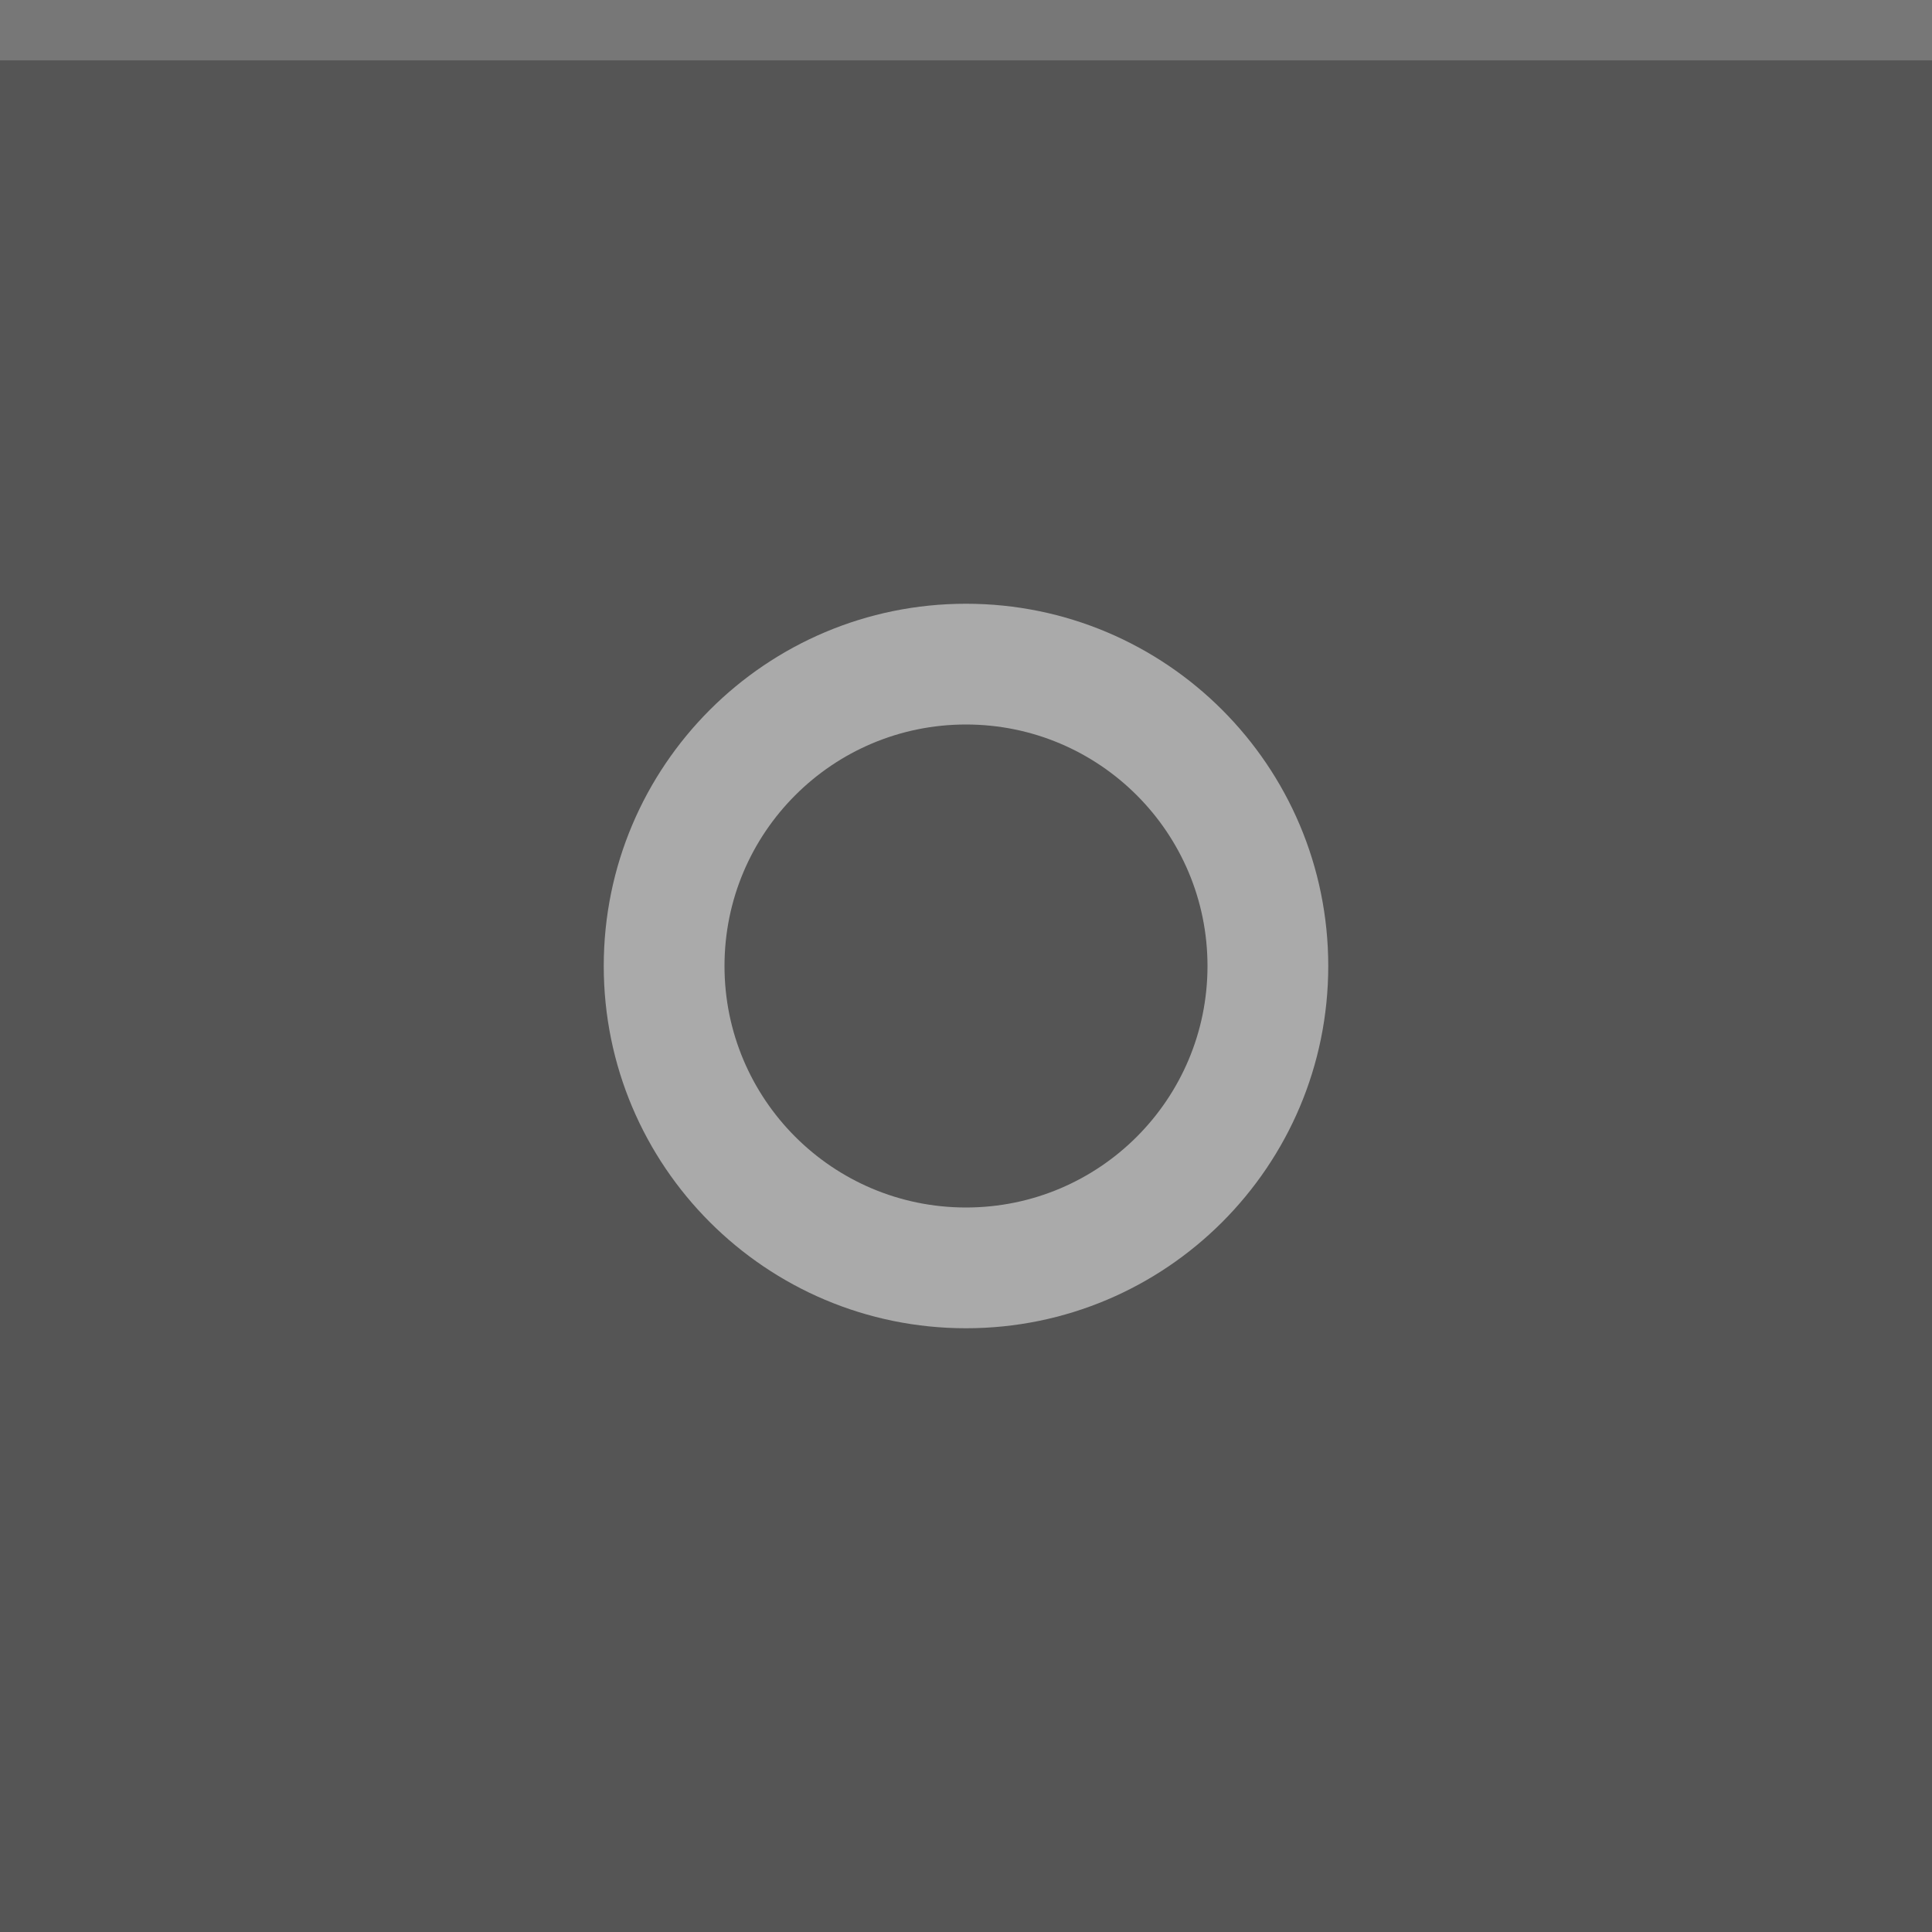
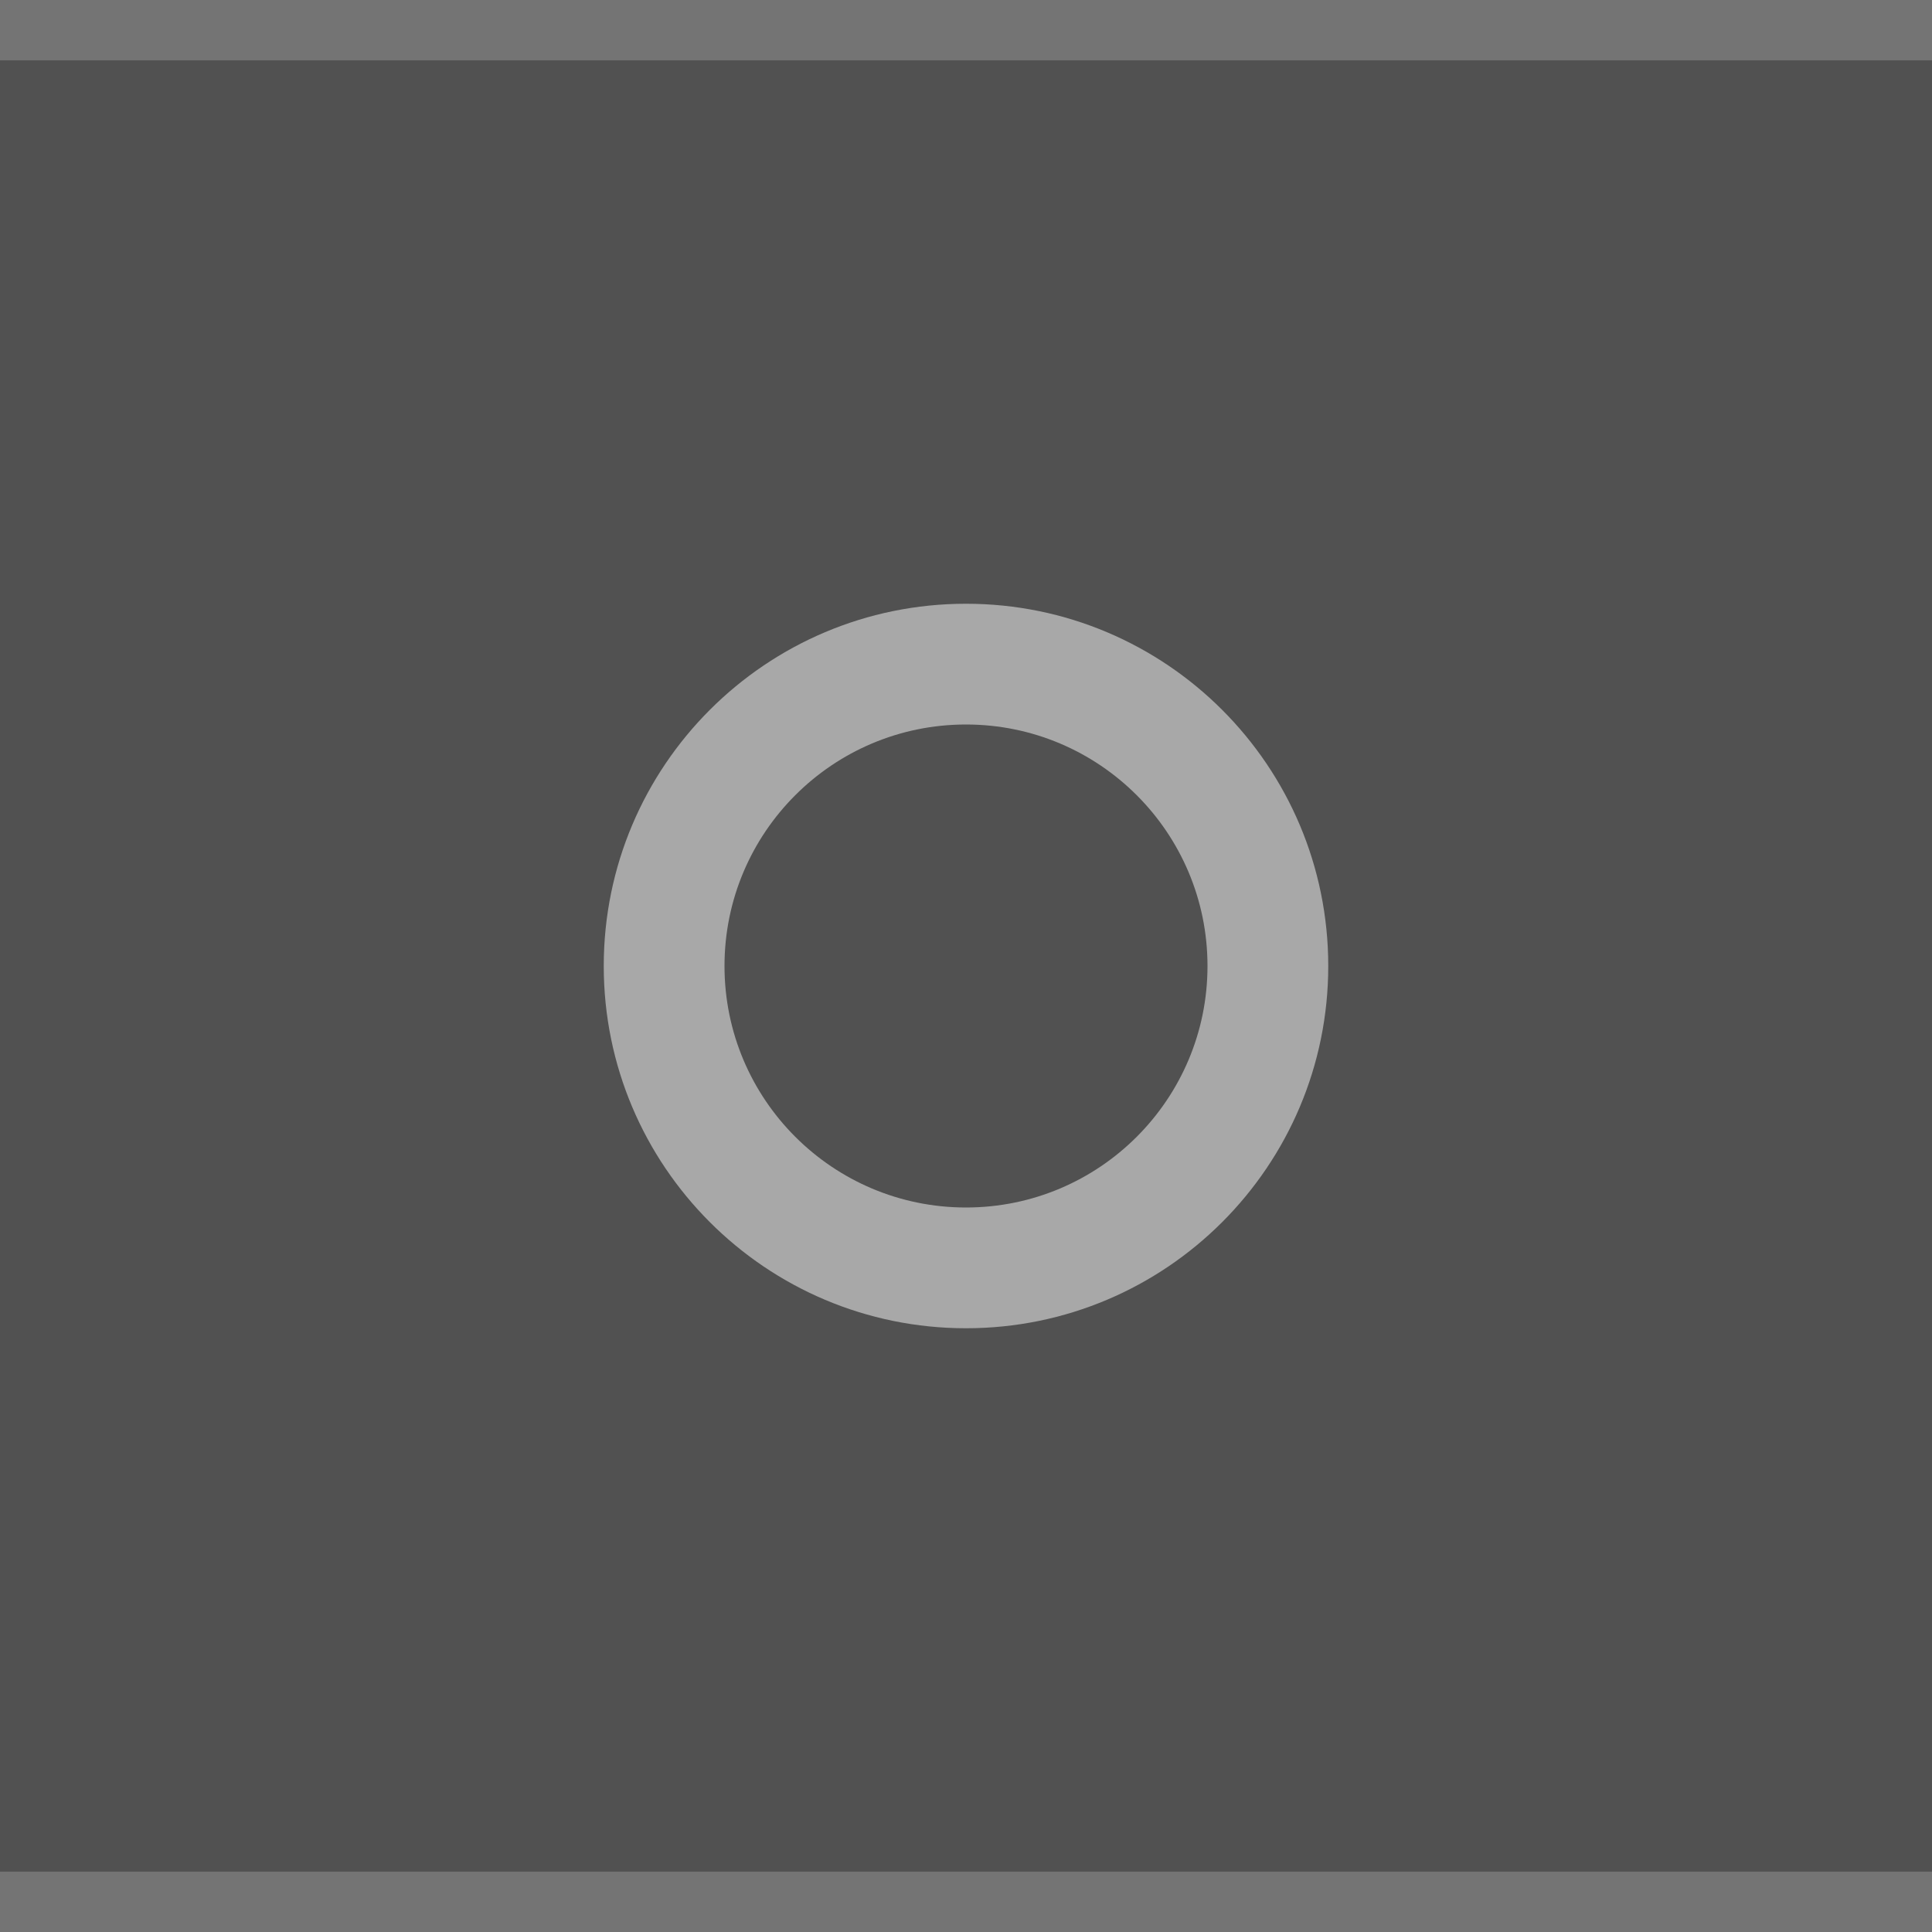
<svg xmlns="http://www.w3.org/2000/svg" width="32" height="32" viewBox="0 0 32 32" version="1.1" id="svg138">
  <defs id="defs142" />
-   <rect width="32" height="32" fill="#D6D6D6" id="rect128" style="fill:#555555;fill-opacity:1" />
+   <rect width="32" height="32" fill="#D6D6D6" id="rect128" style="fill:#515151;fill-opacity:1" />
  <g style="opacity:0.5;fill:#ffffff;fill-opacity:1" fill="#000000" opacity="0.38" id="g136">
    <circle cx="16" cy="16" r="12" opacity="0" id="circle132" style="fill:#ffffff;fill-opacity:1" />
    <path d="m16 10a6 6 0 0 0 -6 6 6 6 0 0 0 6 6 6 6 0 0 0 6 -6 6 6 0 0 0 -6 -6zm0 2a4 4 0 0 1 4 4 4 4 0 0 1 -4 4 4 4 0 0 1 -4 -4 4 4 0 0 1 4 -4z" id="path134" style="fill:#ffffff;fill-opacity:1" />
  </g>
  <rect width="32" height="1" fill="#FFFFFF" fill-opacity="0.4" id="rect166-5" style="opacity:0.2;fill:#ffffff;fill-opacity:1" x="0" y="0" />
+   <rect width="32" height="1" fill="#FFFFFF" fill-opacity="0.4" id="rect166" style="opacity:0.2;fill:#ffffff;fill-opacity:1" x="0" y="31" />
</svg>
